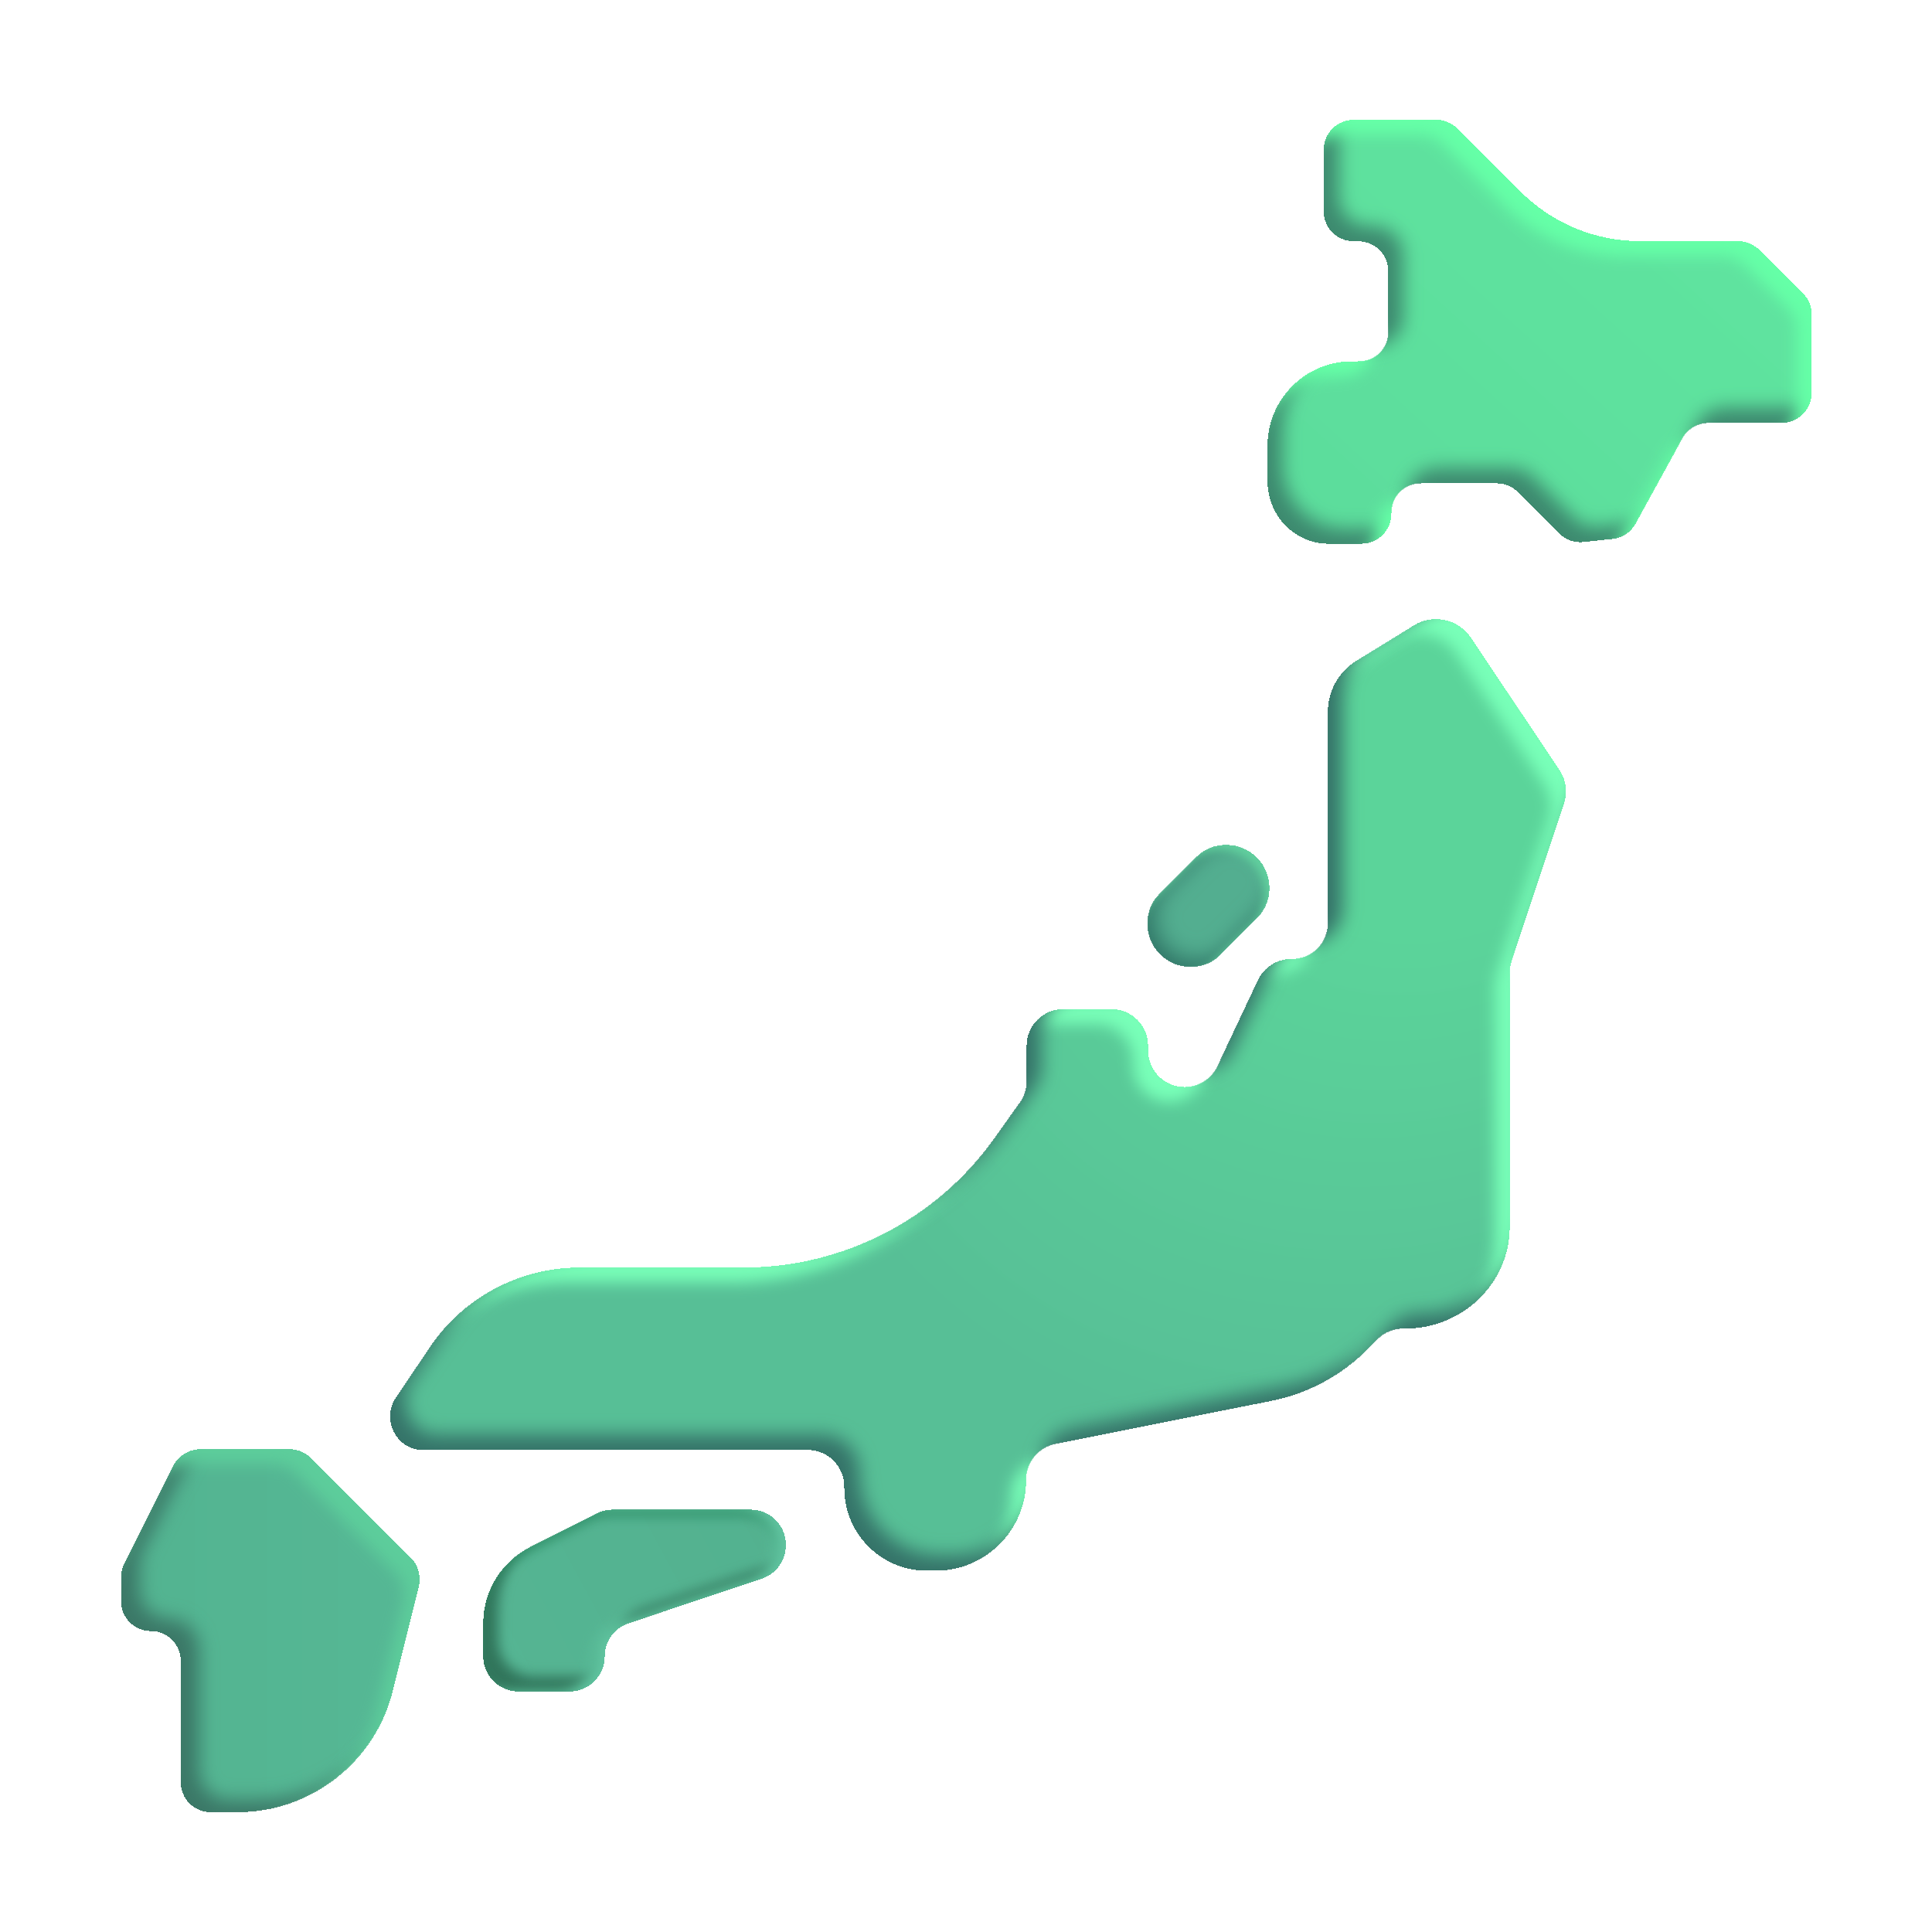
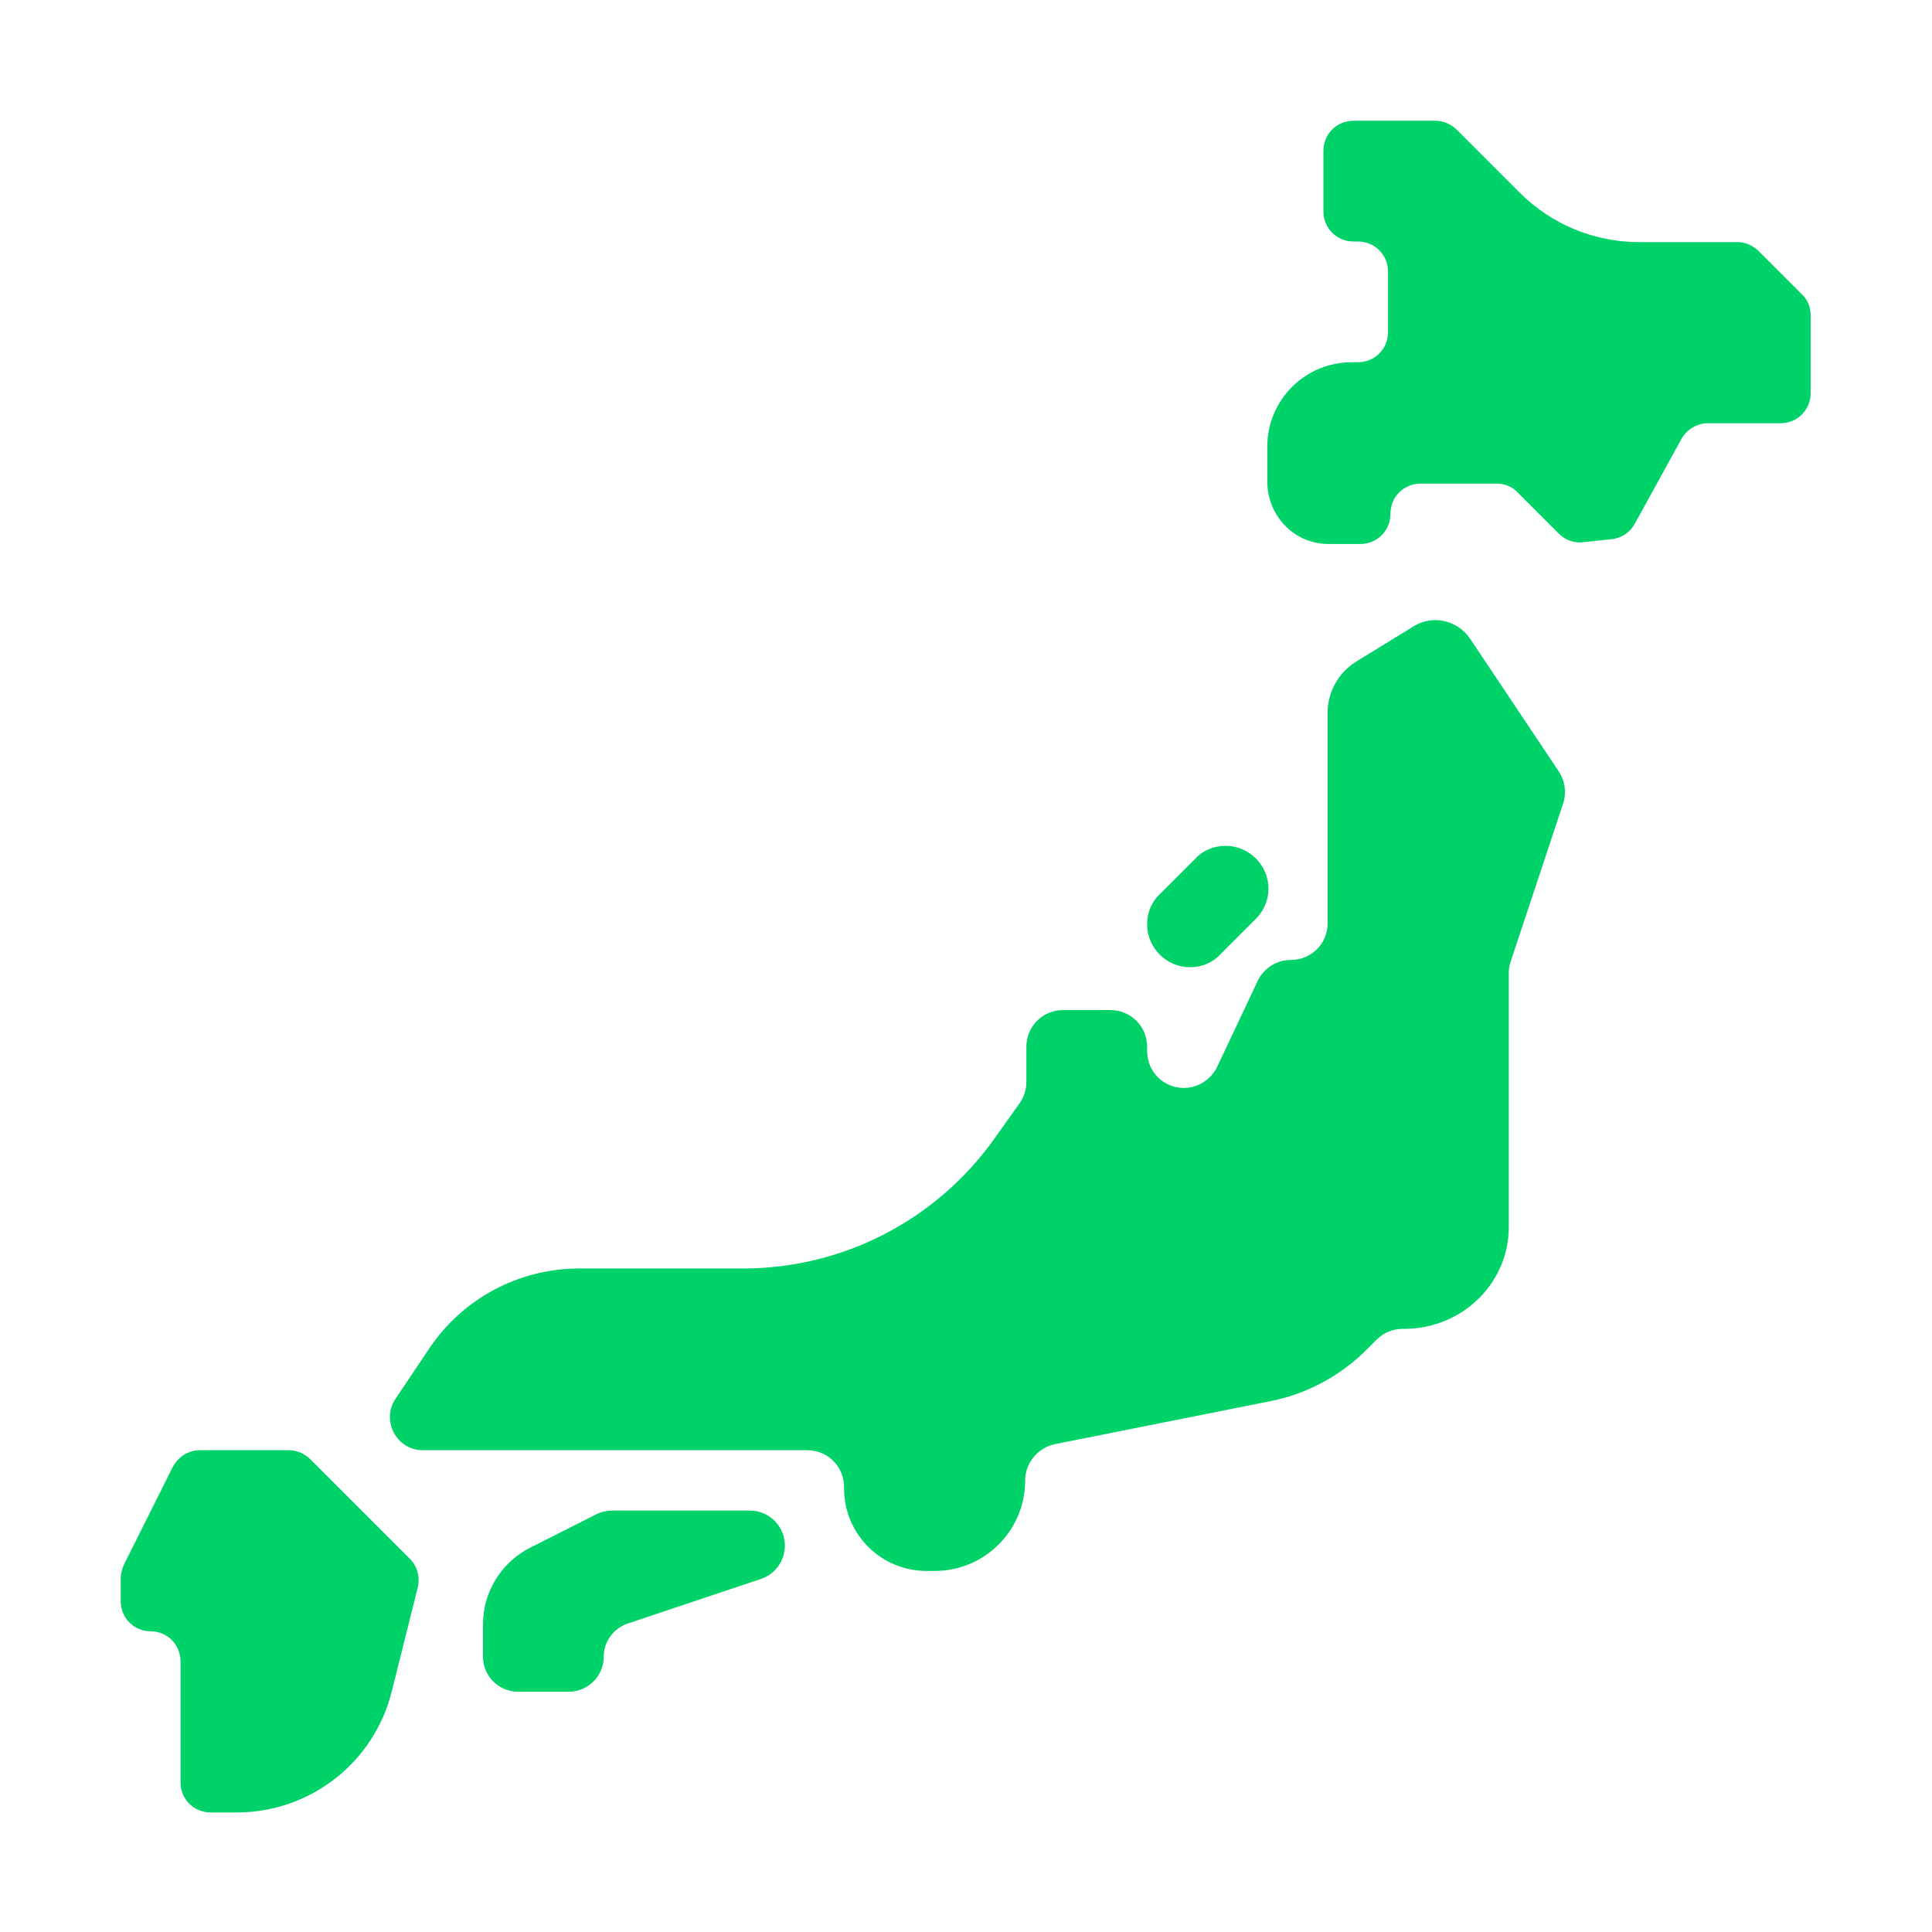
<svg xmlns="http://www.w3.org/2000/svg" width="32" height="32" viewBox="0 0 32 32" fill="none">
-   <g filter="url(#filter0_ii_18_4874)">
-     <path d="M3 27.51V29.51C3 29.79 3.22 30.01 3.5 30.01H3.93C5.15 30.01 6.21 29.18 6.5 28L6.93 26.28C6.97 26.11 6.92 25.93 6.8 25.81L5.15 24.16C5.06 24.07 4.93 24.01 4.8 24.01H3.32C3.13 24.01 2.96 24.12 2.87 24.29L2.06 25.91C2.03 25.98 2.01 26.06 2.01 26.13V26.51C2.01 26.79 2.23 27.01 2.51 27.01C2.78 27.01 3 27.23 3 27.51Z" fill="url(#paint0_linear_18_4874)" />
-   </g>
-   <g filter="url(#filter1_iii_18_4874)">
-     <path d="M13.01 25.59C13.01 25.27 12.75 25.01 12.43 25.01H10.15C10.06 25.01 9.97 25.03 9.89 25.07L8.8 25.62C8.32 25.86 8.01 26.35 8.01 26.89V27.43C8.01 27.75 8.27 28.01 8.59 28.01H9.43C9.75 28.01 10.01 27.75 10.01 27.43C10.01 27.18 10.17 26.96 10.41 26.88L12.62 26.14C12.85 26.06 13.01 25.84 13.01 25.59Z" fill="url(#paint1_linear_18_4874)" />
-   </g>
-   <g filter="url(#filter2_ii_18_4874)">
-     <path d="M7.13 22.31L6.56 23.16C6.32 23.52 6.58 24.01 7.01 24.01H13.38C13.72 24.01 13.99 24.28 13.99 24.62V24.64C13.99 25.4 14.6 26.01 15.36 26.01H15.49C16.32 26.01 16.99 25.34 16.99 24.51C16.99 24.22 17.2 23.97 17.48 23.91L21.04 23.2C21.66 23.08 22.23 22.77 22.67 22.32L22.81 22.18C22.93 22.06 23.08 22 23.25 22H23.27C23.73 22 24.18 21.82 24.51 21.49C24.82 21.18 25 20.76 25 20.32V16.11C25 16.04 25.01 15.98 25.03 15.92L25.9 13.3C25.96 13.12 25.93 12.92 25.83 12.77L24.36 10.57C24.15 10.26 23.74 10.17 23.43 10.36L22.47 10.95C22.18 11.13 22 11.45 22 11.79V15.28C22 15.62 21.73 15.89 21.39 15.89C21.15 15.89 20.94 16.03 20.84 16.24L20.17 17.66C20.07 17.87 19.85 18.01 19.62 18.01C19.28 18.01 19.01 17.74 19.01 17.4V17.33C19.01 16.99 18.74 16.72 18.4 16.72H17.62C17.28 16.72 17.01 16.99 17.01 17.33V17.91C17.01 18.04 16.97 18.16 16.9 18.26L16.48 18.85C15.52 20.2 13.97 21 12.32 21H9.58C8.59 21.01 7.68 21.5 7.13 22.31Z" fill="url(#paint2_radial_18_4874)" />
-   </g>
-   <g filter="url(#filter3_ii_18_4874)">
-     <path d="M22.01 9H22.54C22.82 9 23.04 8.78 23.04 8.5C23.04 8.22 23.26 8 23.54 8H24.8C24.93 8 25.06 8.05 25.15 8.15L25.83 8.83C25.94 8.94 26.09 8.99 26.24 8.97L26.71 8.92C26.87 8.9 27.01 8.81 27.09 8.66L27.86 7.26C27.95 7.1 28.12 7 28.3 7H29.5C29.78 7 30 6.78 30 6.5V5.21C30 5.08 29.95 4.95 29.85 4.86L29.14 4.15C29.05 4.06 28.92 4 28.79 4H28H27.16C26.42 4 25.71 3.71 25.18 3.18L24.14 2.14C24.05 2.05 23.92 1.99 23.79 1.99H22.43C22.15 1.99 21.93 2.21 21.93 2.49V3.49C21.93 3.77 22.15 3.99 22.43 3.99H22.5C22.78 3.99 23 4.21 23 4.49V5.49C23 5.77 22.78 5.99 22.5 5.99H22.4C21.62 5.99 21 6.62 21 7.39V7.98C21.01 8.55 21.46 9 22.01 9Z" fill="url(#paint3_linear_18_4874)" />
-   </g>
-   <g filter="url(#filter4_ii_18_4874)">
-     <path d="M19.01 15.3C19.01 15.69 19.33 16.01 19.72 16.01C19.91 16.01 20.09 15.94 20.22 15.8L20.81 15.21C20.94 15.08 21.02 14.9 21.02 14.71C21.02 14.32 20.7 14 20.31 14C20.12 14 19.94 14.07 19.81 14.21L19.22 14.8C19.08 14.93 19.01 15.11 19.01 15.3Z" fill="#53AE90" />
-   </g>
-   <defs>
-     <filter id="filter0_ii_18_4874" x="1.76" y="23.81" width="5.484" height="6.45" filterUnits="userSpaceOnUse" color-interpolation-filters="sRGB">
-       <feFlood flood-opacity="0" result="BackgroundImageFix" />
-       <feBlend mode="normal" in="SourceGraphic" in2="BackgroundImageFix" result="shape" />
-       <feColorMatrix in="SourceAlpha" type="matrix" values="0 0 0 0 0 0 0 0 0 0 0 0 0 0 0 0 0 0 127 0" result="hardAlpha" />
-       <feOffset dx="0.3" dy="-0.2" />
-       <feGaussianBlur stdDeviation="0.15" />
-       <feComposite in2="hardAlpha" operator="arithmetic" k2="-1" k3="1" />
-       <feColorMatrix type="matrix" values="0 0 0 0 0.231 0 0 0 0 0.471 0 0 0 0 0.404 0 0 0 1 0" />
-       <feBlend mode="normal" in2="shape" result="effect1_innerShadow_18_4874" />
-       <feColorMatrix in="SourceAlpha" type="matrix" values="0 0 0 0 0 0 0 0 0 0 0 0 0 0 0 0 0 0 127 0" result="hardAlpha" />
-       <feOffset dx="-0.25" dy="0.25" />
-       <feGaussianBlur stdDeviation="0.125" />
-       <feComposite in2="hardAlpha" operator="arithmetic" k2="-1" k3="1" />
-       <feColorMatrix type="matrix" values="0 0 0 0 0.362 0 0 0 0 0.804 0 0 0 0 0.608 0 0 0 1 0" />
-       <feBlend mode="normal" in2="effect1_innerShadow_18_4874" result="effect2_innerShadow_18_4874" />
-     </filter>
-     <filter id="filter1_iii_18_4874" x="7.81" y="24.81" width="5.4" height="3.3" filterUnits="userSpaceOnUse" color-interpolation-filters="sRGB">
-       <feFlood flood-opacity="0" result="BackgroundImageFix" />
-       <feBlend mode="normal" in="SourceGraphic" in2="BackgroundImageFix" result="shape" />
-       <feColorMatrix in="SourceAlpha" type="matrix" values="0 0 0 0 0 0 0 0 0 0 0 0 0 0 0 0 0 0 127 0" result="hardAlpha" />
-       <feOffset dx="0.25" dy="-0.25" />
-       <feGaussianBlur stdDeviation="0.1" />
-       <feComposite in2="hardAlpha" operator="arithmetic" k2="-1" k3="1" />
-       <feColorMatrix type="matrix" values="0 0 0 0 0.192 0 0 0 0 0.459 0 0 0 0 0.357 0 0 0 1 0" />
-       <feBlend mode="normal" in2="shape" result="effect1_innerShadow_18_4874" />
-       <feColorMatrix in="SourceAlpha" type="matrix" values="0 0 0 0 0 0 0 0 0 0 0 0 0 0 0 0 0 0 127 0" result="hardAlpha" />
-       <feOffset dx="-0.1" dy="0.1" />
-       <feGaussianBlur stdDeviation="0.1" />
-       <feComposite in2="hardAlpha" operator="arithmetic" k2="-1" k3="1" />
-       <feColorMatrix type="matrix" values="0 0 0 0 0.157 0 0 0 0 0.537 0 0 0 0 0.38 0 0 0 1 0" />
-       <feBlend mode="normal" in2="effect1_innerShadow_18_4874" result="effect2_innerShadow_18_4874" />
-       <feColorMatrix in="SourceAlpha" type="matrix" values="0 0 0 0 0 0 0 0 0 0 0 0 0 0 0 0 0 0 127 0" result="hardAlpha" />
-       <feOffset dx="-0.2" />
-       <feGaussianBlur stdDeviation="0.1" />
-       <feComposite in2="hardAlpha" operator="arithmetic" k2="-1" k3="1" />
-       <feColorMatrix type="matrix" values="0 0 0 0 0.376 0 0 0 0 0.765 0 0 0 0 0.624 0 0 0 1 0" />
-       <feBlend mode="normal" in2="effect2_innerShadow_18_4874" result="effect3_innerShadow_18_4874" />
-     </filter>
-     <filter id="filter2_ii_18_4874" x="6.218" y="10.011" width="19.962" height="16.249" filterUnits="userSpaceOnUse" color-interpolation-filters="sRGB">
-       <feFlood flood-opacity="0" result="BackgroundImageFix" />
-       <feBlend mode="normal" in="SourceGraphic" in2="BackgroundImageFix" result="shape" />
-       <feColorMatrix in="SourceAlpha" type="matrix" values="0 0 0 0 0 0 0 0 0 0 0 0 0 0 0 0 0 0 127 0" result="hardAlpha" />
-       <feOffset dx="-0.25" dy="0.25" />
-       <feGaussianBlur stdDeviation="0.125" />
-       <feComposite in2="hardAlpha" operator="arithmetic" k2="-1" k3="1" />
-       <feColorMatrix type="matrix" values="0 0 0 0 0.471 0 0 0 0 1 0 0 0 0 0.722 0 0 0 1 0" />
-       <feBlend mode="normal" in2="shape" result="effect1_innerShadow_18_4874" />
-       <feColorMatrix in="SourceAlpha" type="matrix" values="0 0 0 0 0 0 0 0 0 0 0 0 0 0 0 0 0 0 127 0" result="hardAlpha" />
-       <feOffset dx="0.25" dy="-0.25" />
-       <feGaussianBlur stdDeviation="0.15" />
-       <feComposite in2="hardAlpha" operator="arithmetic" k2="-1" k3="1" />
-       <feColorMatrix type="matrix" values="0 0 0 0 0.208 0 0 0 0 0.455 0 0 0 0 0.412 0 0 0 1 0" />
-       <feBlend mode="normal" in2="effect1_innerShadow_18_4874" result="effect2_innerShadow_18_4874" />
-     </filter>
-     <filter id="filter3_ii_18_4874" x="20.75" y="1.74" width="9.5" height="7.51" filterUnits="userSpaceOnUse" color-interpolation-filters="sRGB">
-       <feFlood flood-opacity="0" result="BackgroundImageFix" />
-       <feBlend mode="normal" in="SourceGraphic" in2="BackgroundImageFix" result="shape" />
-       <feColorMatrix in="SourceAlpha" type="matrix" values="0 0 0 0 0 0 0 0 0 0 0 0 0 0 0 0 0 0 127 0" result="hardAlpha" />
-       <feOffset dx="0.25" dy="-0.25" />
-       <feGaussianBlur stdDeviation="0.15" />
-       <feComposite in2="hardAlpha" operator="arithmetic" k2="-1" k3="1" />
-       <feColorMatrix type="matrix" values="0 0 0 0 0.239 0 0 0 0 0.541 0 0 0 0 0.435 0 0 0 1 0" />
-       <feBlend mode="normal" in2="shape" result="effect1_innerShadow_18_4874" />
-       <feColorMatrix in="SourceAlpha" type="matrix" values="0 0 0 0 0 0 0 0 0 0 0 0 0 0 0 0 0 0 127 0" result="hardAlpha" />
-       <feOffset dx="-0.25" dy="0.25" />
-       <feGaussianBlur stdDeviation="0.125" />
-       <feComposite in2="hardAlpha" operator="arithmetic" k2="-1" k3="1" />
-       <feColorMatrix type="matrix" values="0 0 0 0 0.396 0 0 0 0 1 0 0 0 0 0.655 0 0 0 1 0" />
-       <feBlend mode="normal" in2="effect1_innerShadow_18_4874" result="effect2_innerShadow_18_4874" />
-     </filter>
-     <filter id="filter4_ii_18_4874" x="18.91" y="13.9" width="2.21" height="2.21" filterUnits="userSpaceOnUse" color-interpolation-filters="sRGB">
-       <feFlood flood-opacity="0" result="BackgroundImageFix" />
-       <feBlend mode="normal" in="SourceGraphic" in2="BackgroundImageFix" result="shape" />
-       <feColorMatrix in="SourceAlpha" type="matrix" values="0 0 0 0 0 0 0 0 0 0 0 0 0 0 0 0 0 0 127 0" result="hardAlpha" />
-       <feOffset dx="0.1" dy="-0.1" />
-       <feGaussianBlur stdDeviation="0.2" />
-       <feComposite in2="hardAlpha" operator="arithmetic" k2="-1" k3="1" />
-       <feColorMatrix type="matrix" values="0 0 0 0 0.18 0 0 0 0 0.446 0 0 0 0 0.39 0 0 0 1 0" />
-       <feBlend mode="normal" in2="shape" result="effect1_innerShadow_18_4874" />
-       <feColorMatrix in="SourceAlpha" type="matrix" values="0 0 0 0 0 0 0 0 0 0 0 0 0 0 0 0 0 0 127 0" result="hardAlpha" />
-       <feOffset dx="-0.1" dy="0.1" />
-       <feGaussianBlur stdDeviation="0.075" />
-       <feComposite in2="hardAlpha" operator="arithmetic" k2="-1" k3="1" />
-       <feColorMatrix type="matrix" values="0 0 0 0 0.38 0 0 0 0 0.812 0 0 0 0 0.62 0 0 0 1 0" />
-       <feBlend mode="normal" in2="effect1_innerShadow_18_4874" result="effect2_innerShadow_18_4874" />
-     </filter>
-     <linearGradient id="paint0_linear_18_4874" x1="2.635" y1="27.562" x2="7.385" y2="27.562" gradientUnits="userSpaceOnUse">
-       <stop stop-color="#53B491" />
-       <stop offset="1" stop-color="#56B895" />
-     </linearGradient>
-     <linearGradient id="paint1_linear_18_4874" x1="8.01" y1="27.697" x2="13.01" y2="25.01" gradientUnits="userSpaceOnUse">
-       <stop stop-color="#55B593" />
-       <stop offset="1" stop-color="#53B18F" />
-     </linearGradient>
-     <radialGradient id="paint2_radial_18_4874" cx="0" cy="0" r="1" gradientUnits="userSpaceOnUse" gradientTransform="translate(24.1975 11.625) rotate(129.46) scale(13.2761 10.6611)">
-       <stop offset="0.312" stop-color="#5BD49A" />
-       <stop offset="1" stop-color="#57BF96" />
-     </radialGradient>
-     <linearGradient id="paint3_linear_18_4874" x1="21.635" y1="9" x2="27.635" y2="2.437" gradientUnits="userSpaceOnUse">
-       <stop stop-color="#5CDC9C" />
-       <stop offset="1" stop-color="#5FE49F" />
-     </linearGradient>
-   </defs>
+   <path d="M22 9.01H22.53C22.81 9.01 23.03 8.79 23.03 8.51C23.03 8.23 23.25 8.01 23.53 8.01H24.79C24.92 8.01 25.05 8.06 25.14 8.16L25.82 8.84C25.93 8.95 26.08 9 26.23 8.98L26.7 8.93C26.86 8.91 27 8.82 27.08 8.67L27.85 7.27C27.94 7.11 28.11 7.01 28.29 7.01H29.49C29.77 7.01 29.99 6.79 29.99 6.51V5.22C29.99 5.09 29.94 4.96 29.84 4.87L29.13 4.16C29.04 4.07 28.91 4.01 28.78 4.01H27.15C26.41 4.01 25.7 3.72 25.17 3.19L24.13 2.15C24.04 2.06 23.91 2 23.78 2H22.42C22.14 2 21.92 2.22 21.92 2.5V3.5C21.92 3.78 22.14 4 22.42 4H22.49C22.77 4 22.99 4.22 22.99 4.5V5.5C22.99 5.78 22.77 6 22.49 6H22.39C21.61 6 20.99 6.63 20.99 7.4V7.99C21 8.56 21.45 9.01 22 9.01Z" fill="#00D26A" />
+   <path d="M7.12 22.32L6.55 23.17C6.31 23.53 6.57 24.02 7 24.02H13.37C13.71 24.02 13.98 24.29 13.98 24.63V24.65C13.98 25.41 14.59 26.02 15.35 26.02H15.48C16.31 26.02 16.98 25.35 16.98 24.52C16.98 24.23 17.19 23.98 17.47 23.92L21.03 23.21C21.65 23.09 22.22 22.78 22.66 22.33L22.8 22.19C22.92 22.07 23.07 22.01 23.24 22.01H23.26C23.72 22.01 24.17 21.83 24.5 21.5C24.81 21.19 24.99 20.77 24.99 20.33V16.12C24.99 16.05 25 15.99 25.02 15.93L25.89 13.31C25.95 13.13 25.92 12.93 25.82 12.78L24.35 10.58C24.14 10.27 23.73 10.18 23.42 10.37L22.46 10.96C22.17 11.14 21.99 11.46 21.99 11.8V15.29C21.99 15.63 21.72 15.9 21.38 15.9C21.14 15.9 20.93 16.04 20.83 16.25L20.16 17.67C20.06 17.88 19.84 18.02 19.61 18.02C19.27 18.02 19 17.75 19 17.41V17.34C19 17 18.73 16.73 18.39 16.73H17.61C17.27 16.73 17 17 17 17.34V17.92C17 18.05 16.96 18.17 16.89 18.27L16.47 18.86C15.51 20.21 13.96 21.01 12.31 21.01H9.57C8.58 21.02 7.67 21.51 7.12 22.32Z" fill="#00D26A" />
+   <path d="M2.99 27.52V29.52C2.99 29.8 3.21 30.02 3.49 30.02H3.92C5.14 30.02 6.2 29.19 6.49 28.01L6.92 26.29C6.96 26.12 6.91 25.94 6.79 25.82L5.14 24.17C5.05 24.08 4.92 24.02 4.79 24.02H3.31C3.12 24.02 2.95 24.13 2.86 24.3L2.05 25.92C2.02 25.99 2 26.07 2 26.14V26.52C2 26.8 2.22 27.02 2.5 27.02C2.77 27.02 2.99 27.24 2.99 27.52Z" fill="#00D26A" />
+   <path d="M12.42 25.02C12.74 25.02 13 25.28 13 25.6C13 25.85 12.84 26.07 12.61 26.15L10.4 26.89C10.16 26.97 10 27.19 10 27.44C10 27.76 9.74 28.02 9.42 28.02H8.58C8.26 28.02 8 27.76 8 27.44V26.9C8 26.36 8.31 25.87 8.79 25.63L9.88 25.08C9.96 25.04 10.05 25.02 10.14 25.02H12.42Z" fill="#00D26A" />
+   <path d="M19.71 16.02C19.32 16.02 19 15.7 19 15.31C19 15.12 19.07 14.94 19.21 14.81L19.8 14.22C19.93 14.08 20.11 14.01 20.3 14.01C20.69 14.01 21.01 14.33 21.01 14.72C21.01 14.91 20.93 15.09 20.8 15.22L20.21 15.81C20.08 15.95 19.9 16.02 19.71 16.02Z" fill="#00D26A" />
</svg>
